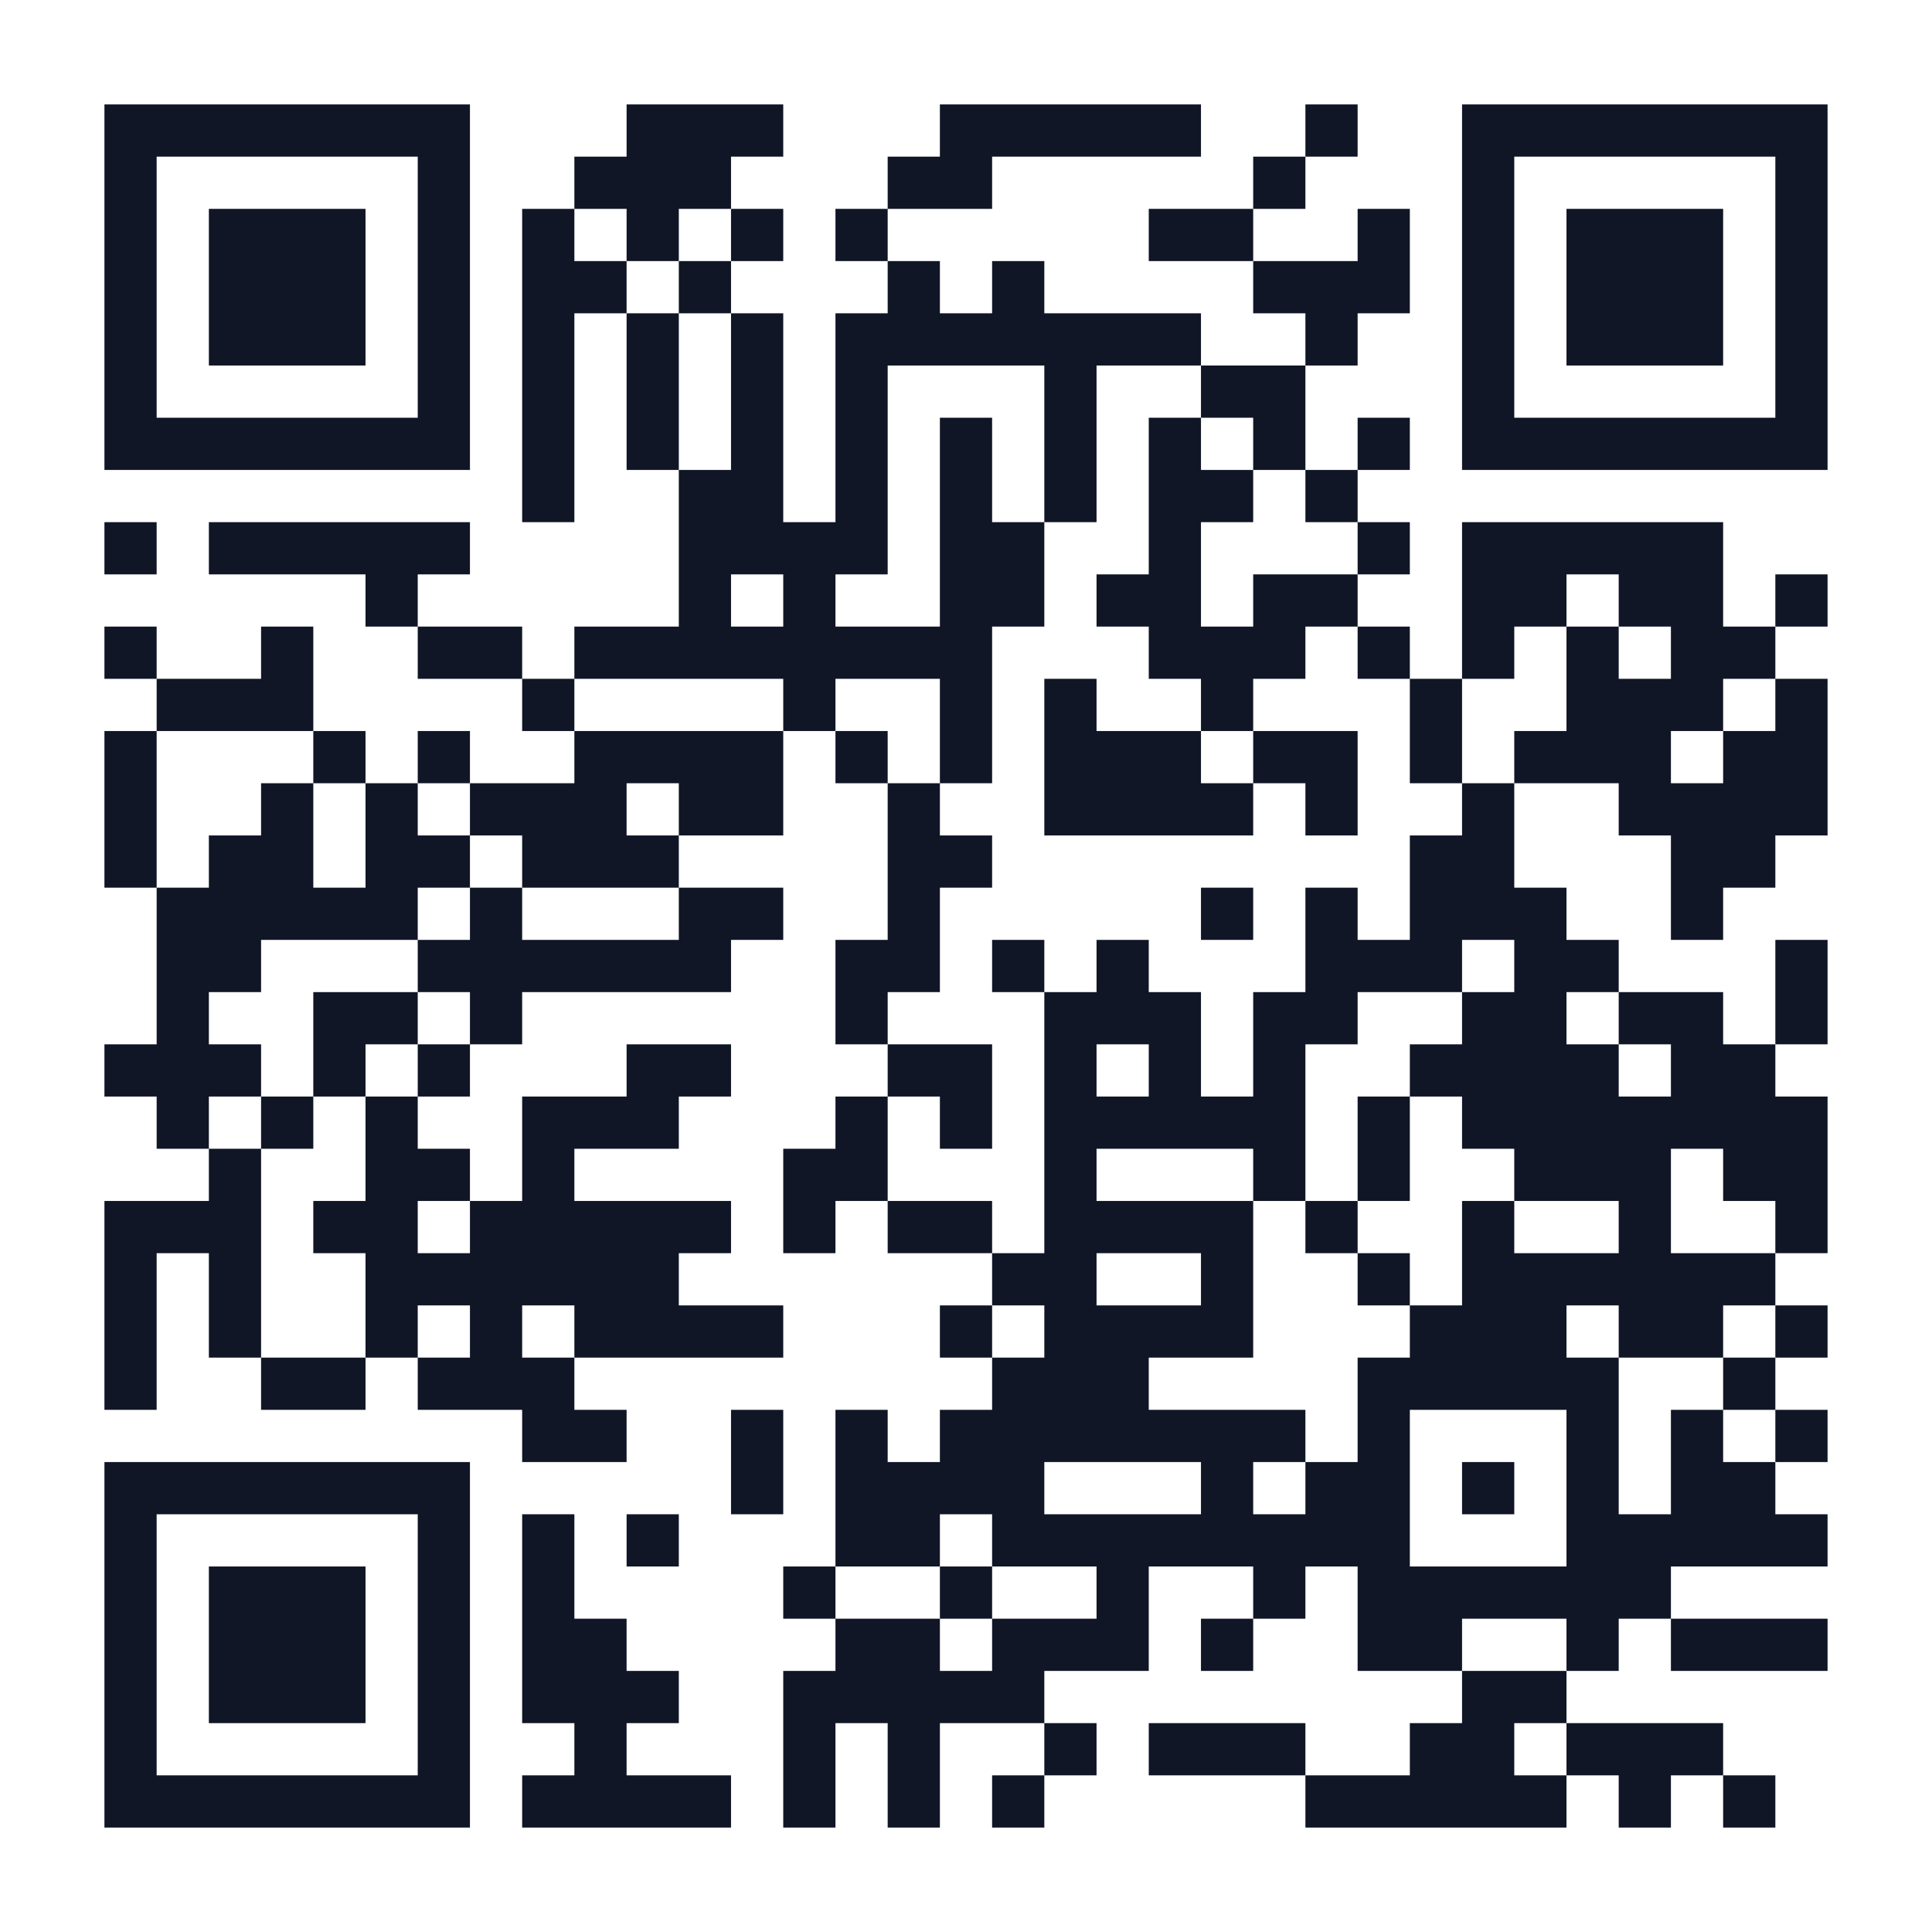
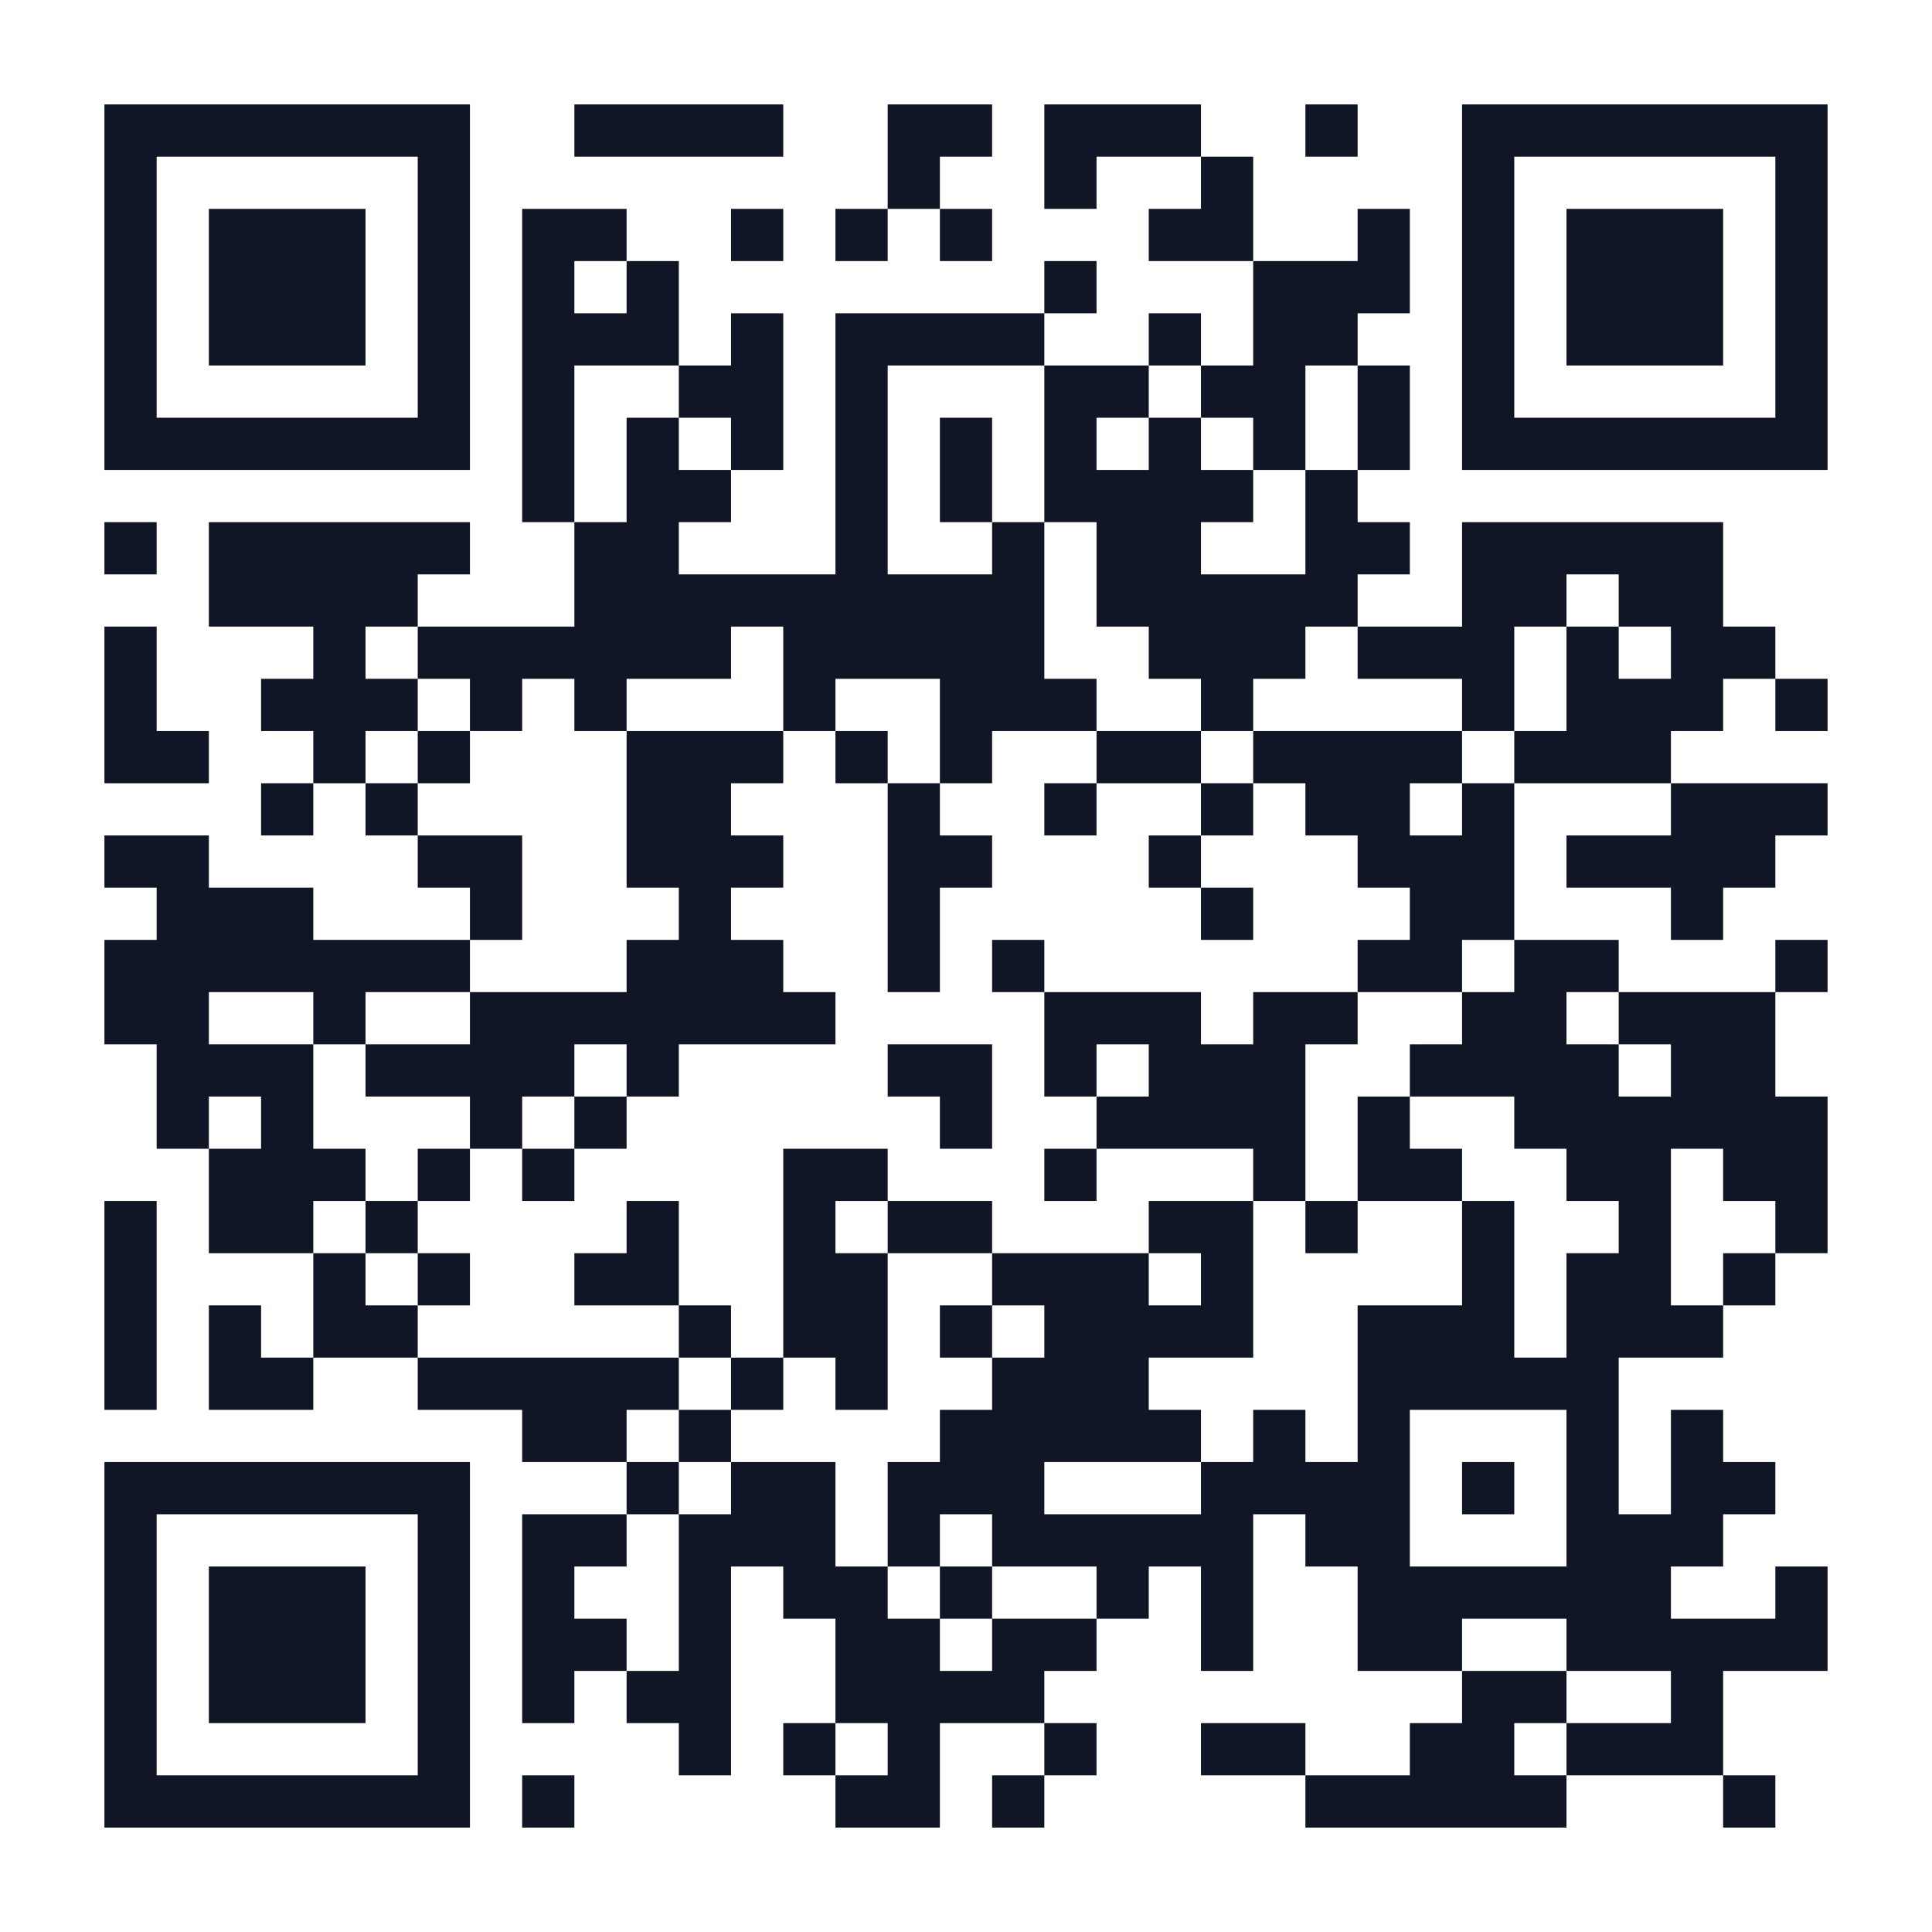
<svg xmlns="http://www.w3.org/2000/svg" width="222" height="222" class="segno">
  <g transform="scale(6)">
    <path fill="#fff" d="M0 0h37v37h-37z" />
-     <path class="qrline" stroke="#101626" d="M2 2.5h7m3 0h3m3 0h5m2 0h1m2 0h7m-33 1h1m5 0h1m2 0h3m3 0h2m5 0h1m3 0h1m5 0h1m-33 1h1m1 0h3m1 0h1m1 0h1m1 0h1m1 0h1m1 0h1m5 0h2m2 0h1m1 0h1m1 0h3m1 0h1m-33 1h1m1 0h3m1 0h1m1 0h2m1 0h1m3 0h1m1 0h1m4 0h3m1 0h1m1 0h3m1 0h1m-33 1h1m1 0h3m1 0h1m1 0h1m1 0h1m1 0h1m1 0h7m2 0h1m2 0h1m1 0h3m1 0h1m-33 1h1m5 0h1m1 0h1m1 0h1m1 0h1m1 0h1m3 0h1m2 0h2m3 0h1m5 0h1m-33 1h7m1 0h1m1 0h1m1 0h1m1 0h1m1 0h1m1 0h1m1 0h1m1 0h1m1 0h1m1 0h7m-25 1h1m2 0h2m1 0h1m1 0h1m1 0h1m1 0h2m1 0h1m-24 1h1m1 0h5m4 0h4m1 0h2m2 0h1m3 0h1m1 0h5m-26 1h1m5 0h1m1 0h1m2 0h2m1 0h2m1 0h2m2 0h2m1 0h2m1 0h1m-33 1h1m2 0h1m2 0h2m1 0h8m3 0h3m1 0h1m1 0h1m1 0h1m1 0h2m-31 1h3m4 0h1m4 0h1m2 0h1m1 0h1m2 0h1m3 0h1m2 0h3m1 0h1m-33 1h1m3 0h1m1 0h1m2 0h4m1 0h1m1 0h1m1 0h3m1 0h2m1 0h1m1 0h3m1 0h2m-33 1h1m2 0h1m1 0h1m1 0h3m1 0h2m2 0h1m2 0h4m1 0h1m2 0h1m2 0h4m-33 1h1m1 0h2m1 0h2m1 0h3m4 0h2m8 0h2m3 0h2m-31 1h5m1 0h1m3 0h2m2 0h1m5 0h1m1 0h1m1 0h3m2 0h1m-30 1h2m3 0h6m2 0h2m1 0h1m1 0h1m3 0h3m1 0h2m3 0h1m-32 1h1m2 0h2m1 0h1m6 0h1m3 0h3m1 0h2m2 0h2m1 0h2m1 0h1m-33 1h3m1 0h1m1 0h1m3 0h2m3 0h2m1 0h1m1 0h1m1 0h1m2 0h4m1 0h2m-31 1h1m1 0h1m1 0h1m2 0h3m3 0h1m1 0h1m1 0h5m1 0h1m1 0h7m-31 1h1m2 0h2m1 0h1m4 0h2m3 0h1m3 0h1m1 0h1m2 0h3m1 0h2m-33 1h3m1 0h2m1 0h5m1 0h1m1 0h2m1 0h4m1 0h1m2 0h1m2 0h1m2 0h1m-33 1h1m1 0h1m2 0h6m6 0h2m2 0h1m2 0h1m1 0h6m-32 1h1m1 0h1m2 0h1m1 0h1m1 0h4m3 0h1m1 0h4m3 0h3m1 0h2m1 0h1m-33 1h1m2 0h2m1 0h3m8 0h3m4 0h5m2 0h1m-24 1h2m2 0h1m1 0h1m1 0h7m1 0h1m3 0h1m1 0h1m1 0h1m-33 1h7m5 0h1m1 0h4m3 0h1m1 0h2m1 0h1m1 0h1m1 0h2m-32 1h1m5 0h1m1 0h1m1 0h1m3 0h2m1 0h8m3 0h5m-33 1h1m1 0h3m1 0h1m1 0h1m4 0h1m2 0h1m2 0h1m2 0h1m1 0h6m-30 1h1m1 0h3m1 0h1m1 0h2m4 0h2m1 0h3m1 0h1m2 0h2m2 0h1m1 0h3m-33 1h1m1 0h3m1 0h1m1 0h3m2 0h5m8 0h2m-28 1h1m5 0h1m2 0h1m3 0h1m1 0h1m2 0h1m1 0h3m2 0h2m1 0h3m-31 1h7m1 0h4m1 0h1m1 0h1m1 0h1m5 0h5m1 0h1m1 0h1" />
+     <path class="qrline" stroke="#101626" d="M2 2.5h7m2 0h4m2 0h2m1 0h3m2 0h1m2 0h7m-33 1h1m5 0h1m8 0h1m2 0h1m2 0h1m4 0h1m5 0h1m-33 1h1m1 0h3m1 0h1m1 0h2m2 0h1m1 0h1m1 0h1m3 0h2m2 0h1m1 0h1m1 0h3m1 0h1m-33 1h1m1 0h3m1 0h1m1 0h1m1 0h1m7 0h1m3 0h3m1 0h1m1 0h3m1 0h1m-33 1h1m1 0h3m1 0h1m1 0h3m1 0h1m1 0h4m2 0h1m1 0h2m2 0h1m1 0h3m1 0h1m-33 1h1m5 0h1m1 0h1m2 0h2m1 0h1m3 0h2m1 0h2m1 0h1m1 0h1m5 0h1m-33 1h7m1 0h1m1 0h1m1 0h1m1 0h1m1 0h1m1 0h1m1 0h1m1 0h1m1 0h1m1 0h7m-25 1h1m1 0h2m2 0h1m1 0h1m1 0h4m1 0h1m-24 1h1m1 0h5m2 0h2m3 0h1m2 0h1m1 0h2m2 0h2m1 0h5m-29 1h4m3 0h9m1 0h5m2 0h2m1 0h2m-31 1h1m3 0h1m1 0h6m1 0h5m2 0h3m1 0h3m1 0h1m1 0h2m-32 1h1m2 0h3m1 0h1m1 0h1m3 0h1m2 0h3m2 0h1m4 0h1m1 0h3m1 0h1m-33 1h2m2 0h1m1 0h1m3 0h3m1 0h1m1 0h1m2 0h2m1 0h4m1 0h3m-27 1h1m1 0h1m4 0h2m3 0h1m2 0h1m2 0h1m1 0h2m1 0h1m3 0h3m-33 1h2m4 0h2m2 0h3m2 0h2m3 0h1m3 0h3m1 0h4m-31 1h3m3 0h1m3 0h1m3 0h1m5 0h1m3 0h2m3 0h1m-31 1h7m3 0h3m2 0h1m1 0h1m6 0h2m1 0h2m3 0h1m-33 1h2m2 0h1m2 0h7m4 0h3m1 0h2m2 0h2m1 0h3m-31 1h3m1 0h4m1 0h1m4 0h2m1 0h1m1 0h3m2 0h4m1 0h2m-31 1h1m1 0h1m3 0h1m1 0h1m6 0h1m2 0h4m1 0h1m2 0h6m-31 1h3m1 0h1m1 0h1m4 0h2m3 0h1m3 0h1m1 0h2m2 0h2m1 0h2m-33 1h1m1 0h2m1 0h1m4 0h1m2 0h1m1 0h2m3 0h2m1 0h1m2 0h1m2 0h1m2 0h1m-33 1h1m3 0h1m1 0h1m2 0h2m2 0h2m2 0h3m1 0h1m4 0h1m1 0h2m1 0h1m-32 1h1m1 0h1m1 0h2m5 0h1m1 0h2m1 0h1m1 0h4m2 0h3m1 0h3m-31 1h1m1 0h2m2 0h5m1 0h1m1 0h1m2 0h3m4 0h5m-21 1h2m1 0h1m4 0h5m1 0h1m1 0h1m3 0h1m1 0h1m-31 1h7m3 0h1m1 0h2m1 0h3m3 0h4m1 0h1m1 0h1m1 0h2m-32 1h1m5 0h1m1 0h2m1 0h3m1 0h1m1 0h5m1 0h2m3 0h3m-31 1h1m1 0h3m1 0h1m1 0h1m2 0h1m1 0h2m1 0h1m2 0h1m1 0h1m2 0h6m2 0h1m-33 1h1m1 0h3m1 0h1m1 0h2m1 0h1m2 0h2m1 0h2m2 0h1m2 0h2m2 0h5m-33 1h1m1 0h3m1 0h1m1 0h1m1 0h2m2 0h4m8 0h2m2 0h1m-31 1h1m5 0h1m4 0h1m1 0h1m1 0h1m2 0h1m2 0h2m2 0h2m1 0h3m-31 1h7m1 0h1m5 0h2m1 0h1m5 0h5m3 0h1" />
  </g>
</svg>
